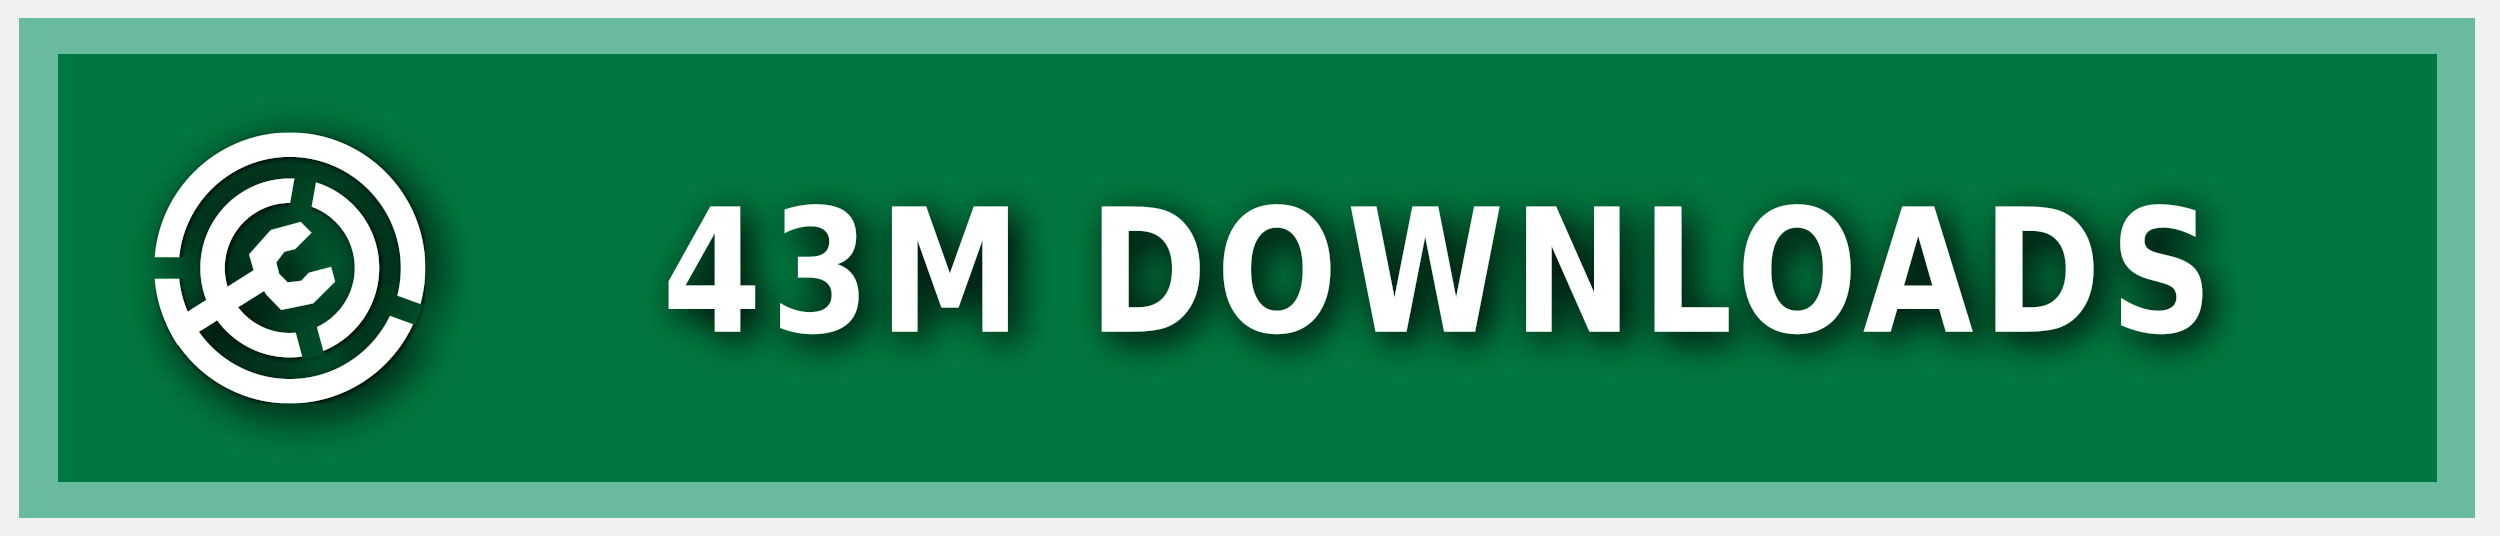
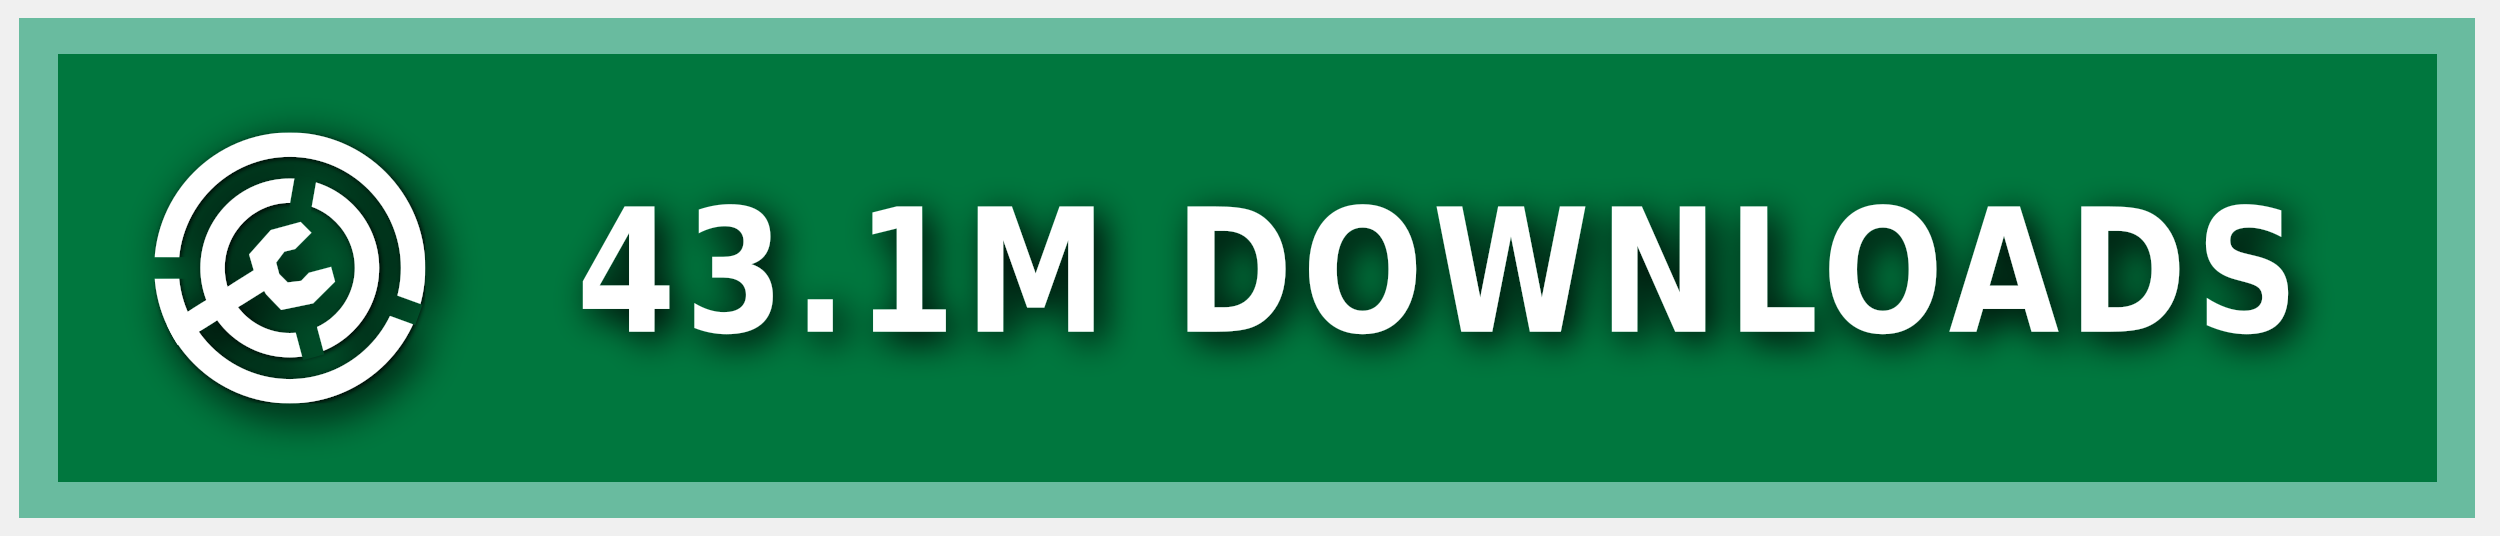
<svg xmlns="http://www.w3.org/2000/svg" xmlns:ns1="https://boxy-svg.com" width="140" height="30" role="img" aria-label="MODRINTH">
  <style> g:not(.noshadow) { filter: drop-shadow(0.5px 0.5px 1.0px black); } </style>
  <defs>
    <ns1:guide x="121.656" y="10.118" angle="90" />
    <ns1:guide x="127.198" y="17.628" angle="90" />
    <ns1:guide x="8.199" y="-3.08" angle="0" />
    <ns1:guide x="20.449" y="-4.101" angle="0" />
    <ns1:guide x="121.656" y="10.118" angle="90" />
    <ns1:guide x="127.198" y="17.628" angle="90" />
    <ns1:guide x="8.199" y="-3.08" angle="0" />
    <ns1:guide x="20.449" y="-4.101" angle="0" />
  </defs>
  <g class="noshadow" shape-rendering="crispEdges" style="" transform="matrix(1.074564, 0, 0, 1, 0, 0)">
    <rect x="1" y="1" width="128" height="28" style="fill: #00954E;" />
    <rect x="1" y="1" width="128" height="28" style="fill: rgba(0, 0, 0, 0.2);" />
    <rect x="2" y="2" width="126" height="26" style="fill: none; stroke-width:2px; stroke: rgba(211, 255, 255, 0.5);" />
  </g>
  <g fill-rule="evenodd" stroke-linejoin="round" stroke-miterlimit="1.5" clip-rule="evenodd" transform="matrix(1.2, 0, 0, 1.2, -1.2, -1.5)">
    <path fill="none" d="M 8.199 7.432 L 20.846 7.432 L 20.846 20.079 L 8.199 20.079 L 8.199 7.432 Z" style="" />
    <g clip-path="url(#a)" transform="matrix(0.126469, 0, 0, 0.126469, 8.198999, 7.431019)" style="">
      <path fill="#ffffff" d="M50 17c18.207 0 32.988 14.787 32.988 33S68.207 83 50 83 17.012 68.213 17.012 50 31.793 17 50 17Zm0 9c13.24 0 23.988 10.755 23.988 24S63.24 74 50 74 26.012 63.245 26.012 50 36.76 26 50 26Z" />
    </g>
    <g clip-path="url(#b)" transform="matrix(0.126469, 0, 0, 0.126469, 8.198999, 7.431019)" style="">
      <path fill="#ffffff" d="M50 0c27.596 0 50 22.404 50 50s-22.404 50-50 50S0 77.596 0 50 22.404 0 50 0Zm0 9c22.629 0 41 18.371 41 41S72.629 91 50 91 9 72.629 9 50 27.371 9 50 9Z" />
    </g>
    <g class="noshadow" clip-path="url(#c)" transform="matrix(0.112383, 0, 0, 0.122032, 8.268063, 7.737635)" style="">
      <path fill="none" stroke="#ffffff" stroke-width="9" d="M 50 50 L 5.171 75.882" />
    </g>
    <path fill="#ffffff" d="M 12.909 14.103 L 12.625 13.123 L 13.637 11.985 L 15.028 11.605 L 15.534 12.111 L 14.775 12.87 L 14.269 12.996 L 13.89 13.502 L 14.032 14.038 L 14.425 14.429 L 15.053 14.354 L 15.415 13.979 L 16.452 13.701 L 16.637 14.392 L 15.613 15.407 L 14.121 15.714 L 13.415 14.979 L 12.909 14.103 Z" style="" />
    <clipPath id="clip-1">
      <path d="M50 0c27.596 0 50 22.404 50 50s-22.404 50-50 50S0 77.596 0 50 22.404 0 50 0Zm0 39.549c5.768 0 10.451 4.683 10.451 10.451 0 5.768-4.683 10.451-10.451 10.451-5.768 0-10.451-4.683-10.451-10.451 0-5.768 4.683-10.451 10.451-10.451Z" />
    </clipPath>
    <g class="noshadow" clip-path="url(#clip-1)" transform="matrix(0.064459, 0.010209, -0.018807, 0.118741, -9.215255, -61.72825)" style="transform-origin: 27.985px 74.177px;">
      <path fill="none" stroke="#ffffff" stroke-width="9" d="M 49.29 67.75 L 6.679 80.603" style="" />
    </g>
  </g>
  <g>
    <clipPath id="a">
      <path fill-rule="evenodd" stroke-linejoin="round" stroke-miterlimit="1.5" clip-rule="evenodd" d="M100 0H0v100h100V0ZM46.002 49.295l.076 1.757 8.83 32.963 7.843-2.102-8.596-32.094 5.804-32.932-7.997-1.41-5.96 33.818Z" />
    </clipPath>
    <clipPath id="b">
      <path d="M0 0v46h50l1.368.241L99 63.578l-2.736 7.517L49.295 54H0v46h100V0H0Z" />
    </clipPath>
    <clipPath id="c">
      <path d="M50 0c27.596 0 50 22.404 50 50s-22.404 50-50 50S0 77.596 0 50 22.404 0 50 0Zm0 39.549c5.768 0 10.451 4.683 10.451 10.451 0 5.768-4.683 10.451-10.451 10.451-5.768 0-10.451-4.683-10.451-10.451 0-5.768 4.683-10.451 10.451-10.451Z" />
    </clipPath>
  </g>
  <g fill="#fff" text-anchor="middle" font-family="Verdana,Geneva,DejaVu Sans,sans-serif" text-rendering="geometricPrecision" font-size="100" transform="matrix(1, 0, 0, 1, 13, 0)">
-     <text style="font-size: 80px; font-weight: 700; white-space: pre;" transform="matrix(0.1, 0, 0, 0.120296, 0, -3.678133)" x="675" y="185" letter-spacing="5">43M DOWNLOADS</text>
+     <text style="font-size: 80px; font-weight: 700; white-space: pre;" transform="matrix(0.1, 0, 0, 0.120296, 0, -3.678133)" x="675" y="185" letter-spacing="5">43.1M DOWNLOADS</text>
  </g>
</svg>
